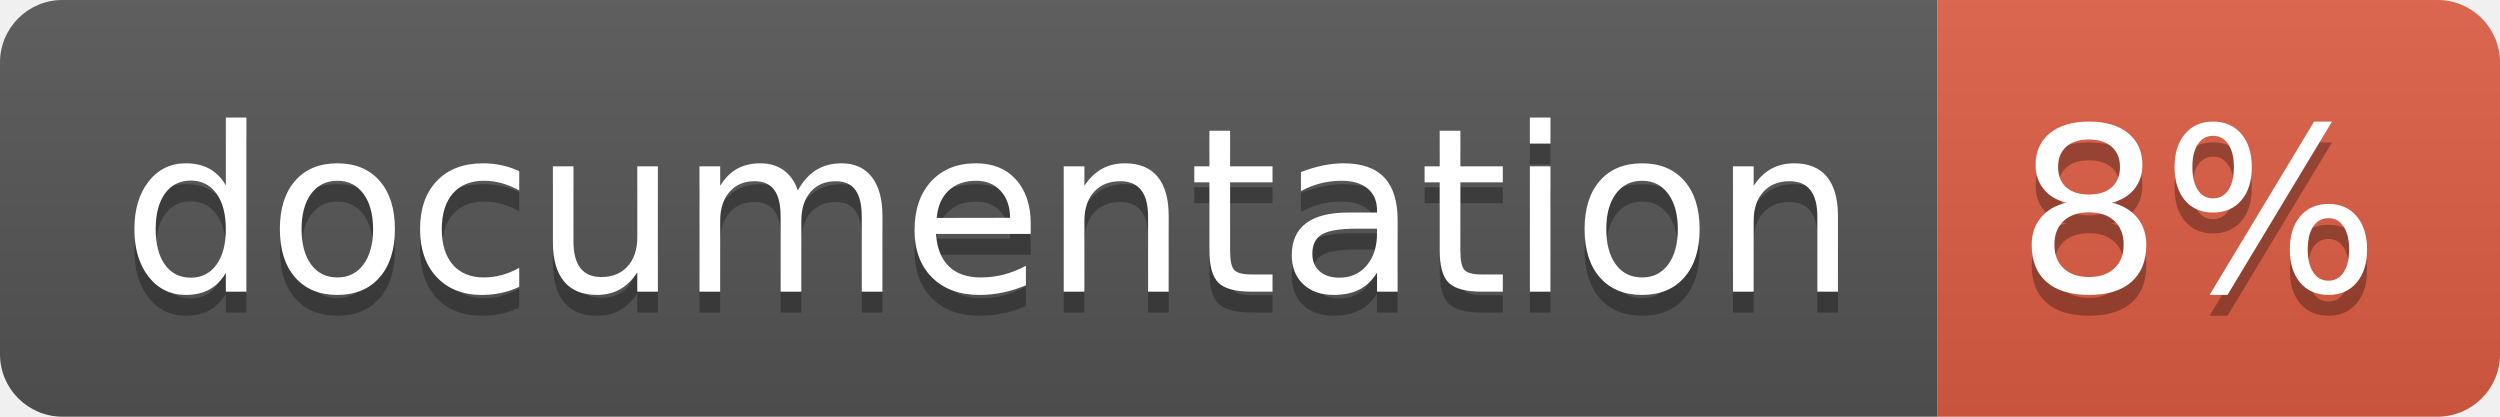
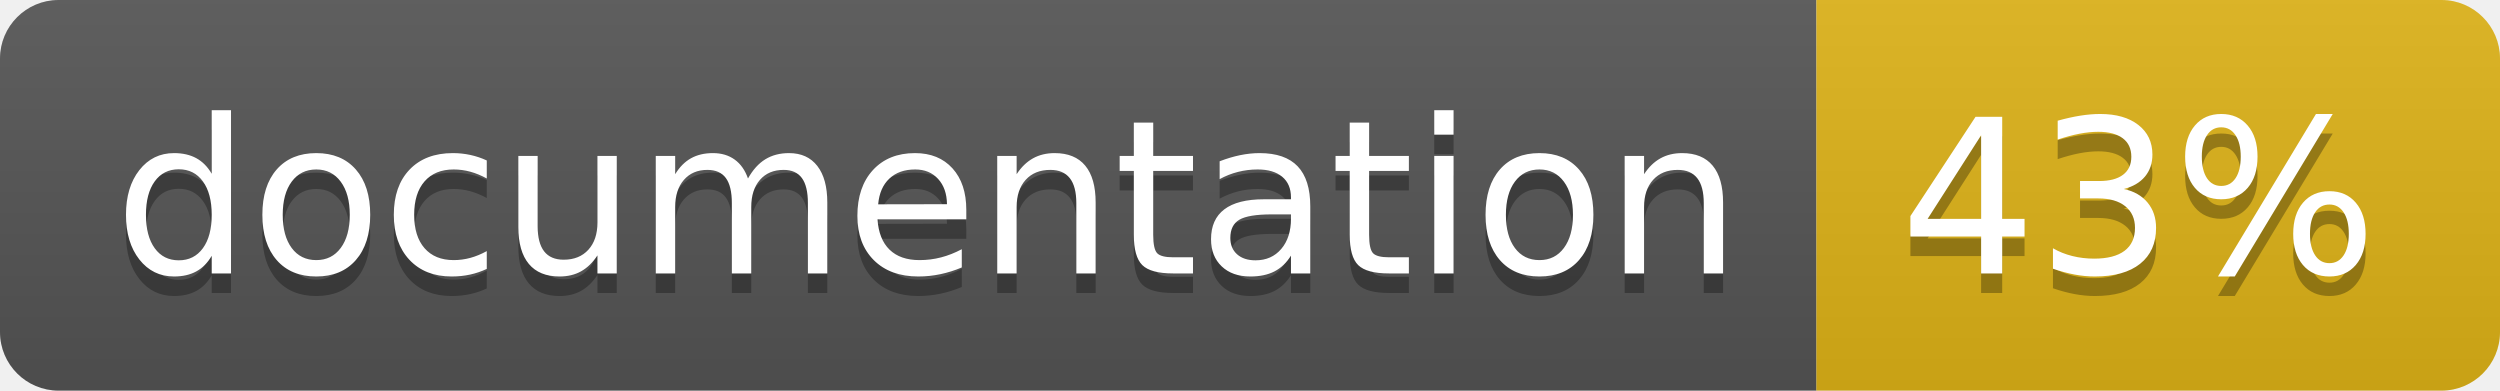
- <svg xmlns="http://www.w3.org/2000/svg" width="120" height="20">
+ <svg xmlns="http://www.w3.org/2000/svg" width="128" height="20">
  <linearGradient id="b" x2="0" y2="100%">
    <stop offset="0" stop-color="#bbb" stop-opacity=".1" />
    <stop offset="1" stop-opacity=".1" />
  </linearGradient>
  <clipPath id="a">
-     <rect width="120" height="20" rx="3" fill="#fff" />
+     <rect width="128" height="20" rx="3" fill="#fff" />
  </clipPath>
  <g clip-path="url(#a)">
    <path fill="#555" d="M0 0h93v20H0z" />
-     <path fill="#e05d44" d="M93 0h27v20H93z" />
-     <path fill="url(#b)" d="M0 0h120v20H0z" />
+     <path fill="#dfb317" d="M93 0h35v20H93z" />
+     <path fill="url(#b)" d="M0 0h128v20H0z" />
  </g>
  <g fill="#fff" text-anchor="middle" font-family="DejaVu Sans,Verdana,Geneva,sans-serif" font-size="110">
    <text x="475" y="150" fill="#010101" fill-opacity=".3" transform="scale(.1)" textLength="830">
      documentation
    </text>
    <text x="475" y="140" transform="scale(.1)" textLength="830">
      documentation
    </text>
-     <text x="1055" y="150" fill="#010101" fill-opacity=".3" transform="scale(.1)" textLength="170">
-       8%
+     <text x="1095" y="150" fill="#010101" fill-opacity=".3" transform="scale(.1)" textLength="250">
+       43%
    </text>
-     <text x="1055" y="140" transform="scale(.1)" textLength="170">
-       8%
+     <text x="1095" y="140" transform="scale(.1)" textLength="250">
+       43%
    </text>
  </g>
</svg>
